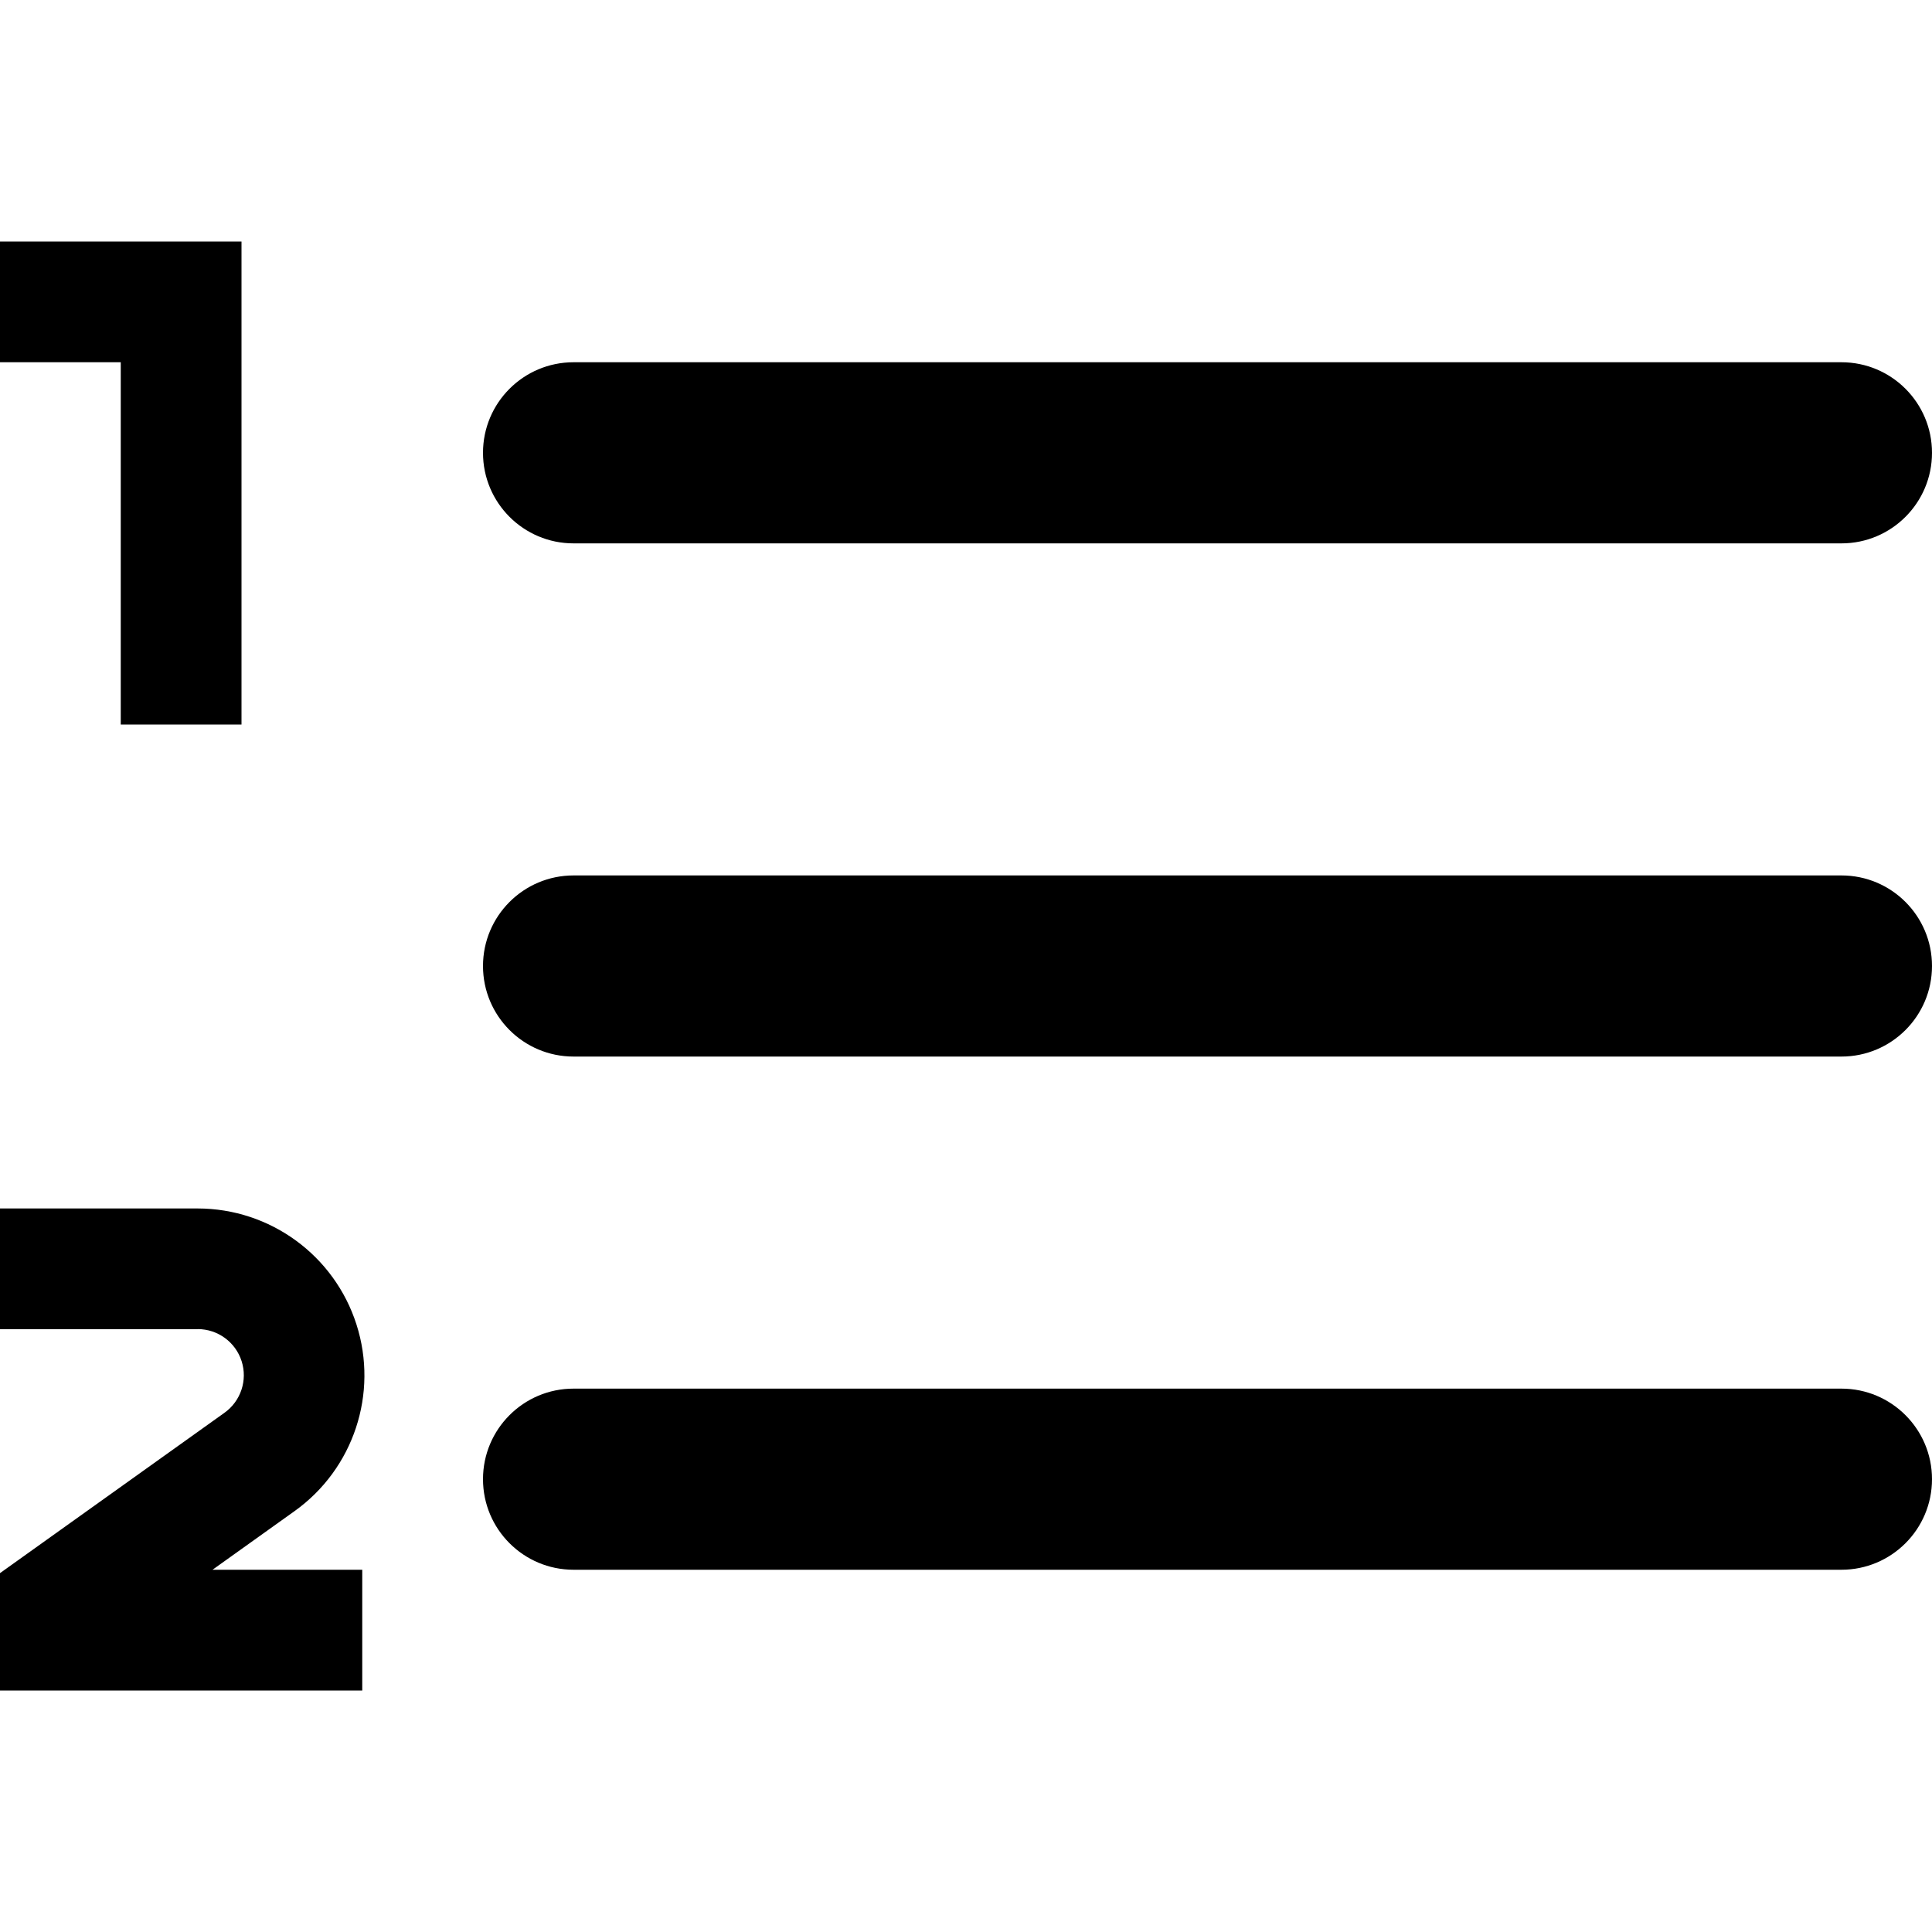
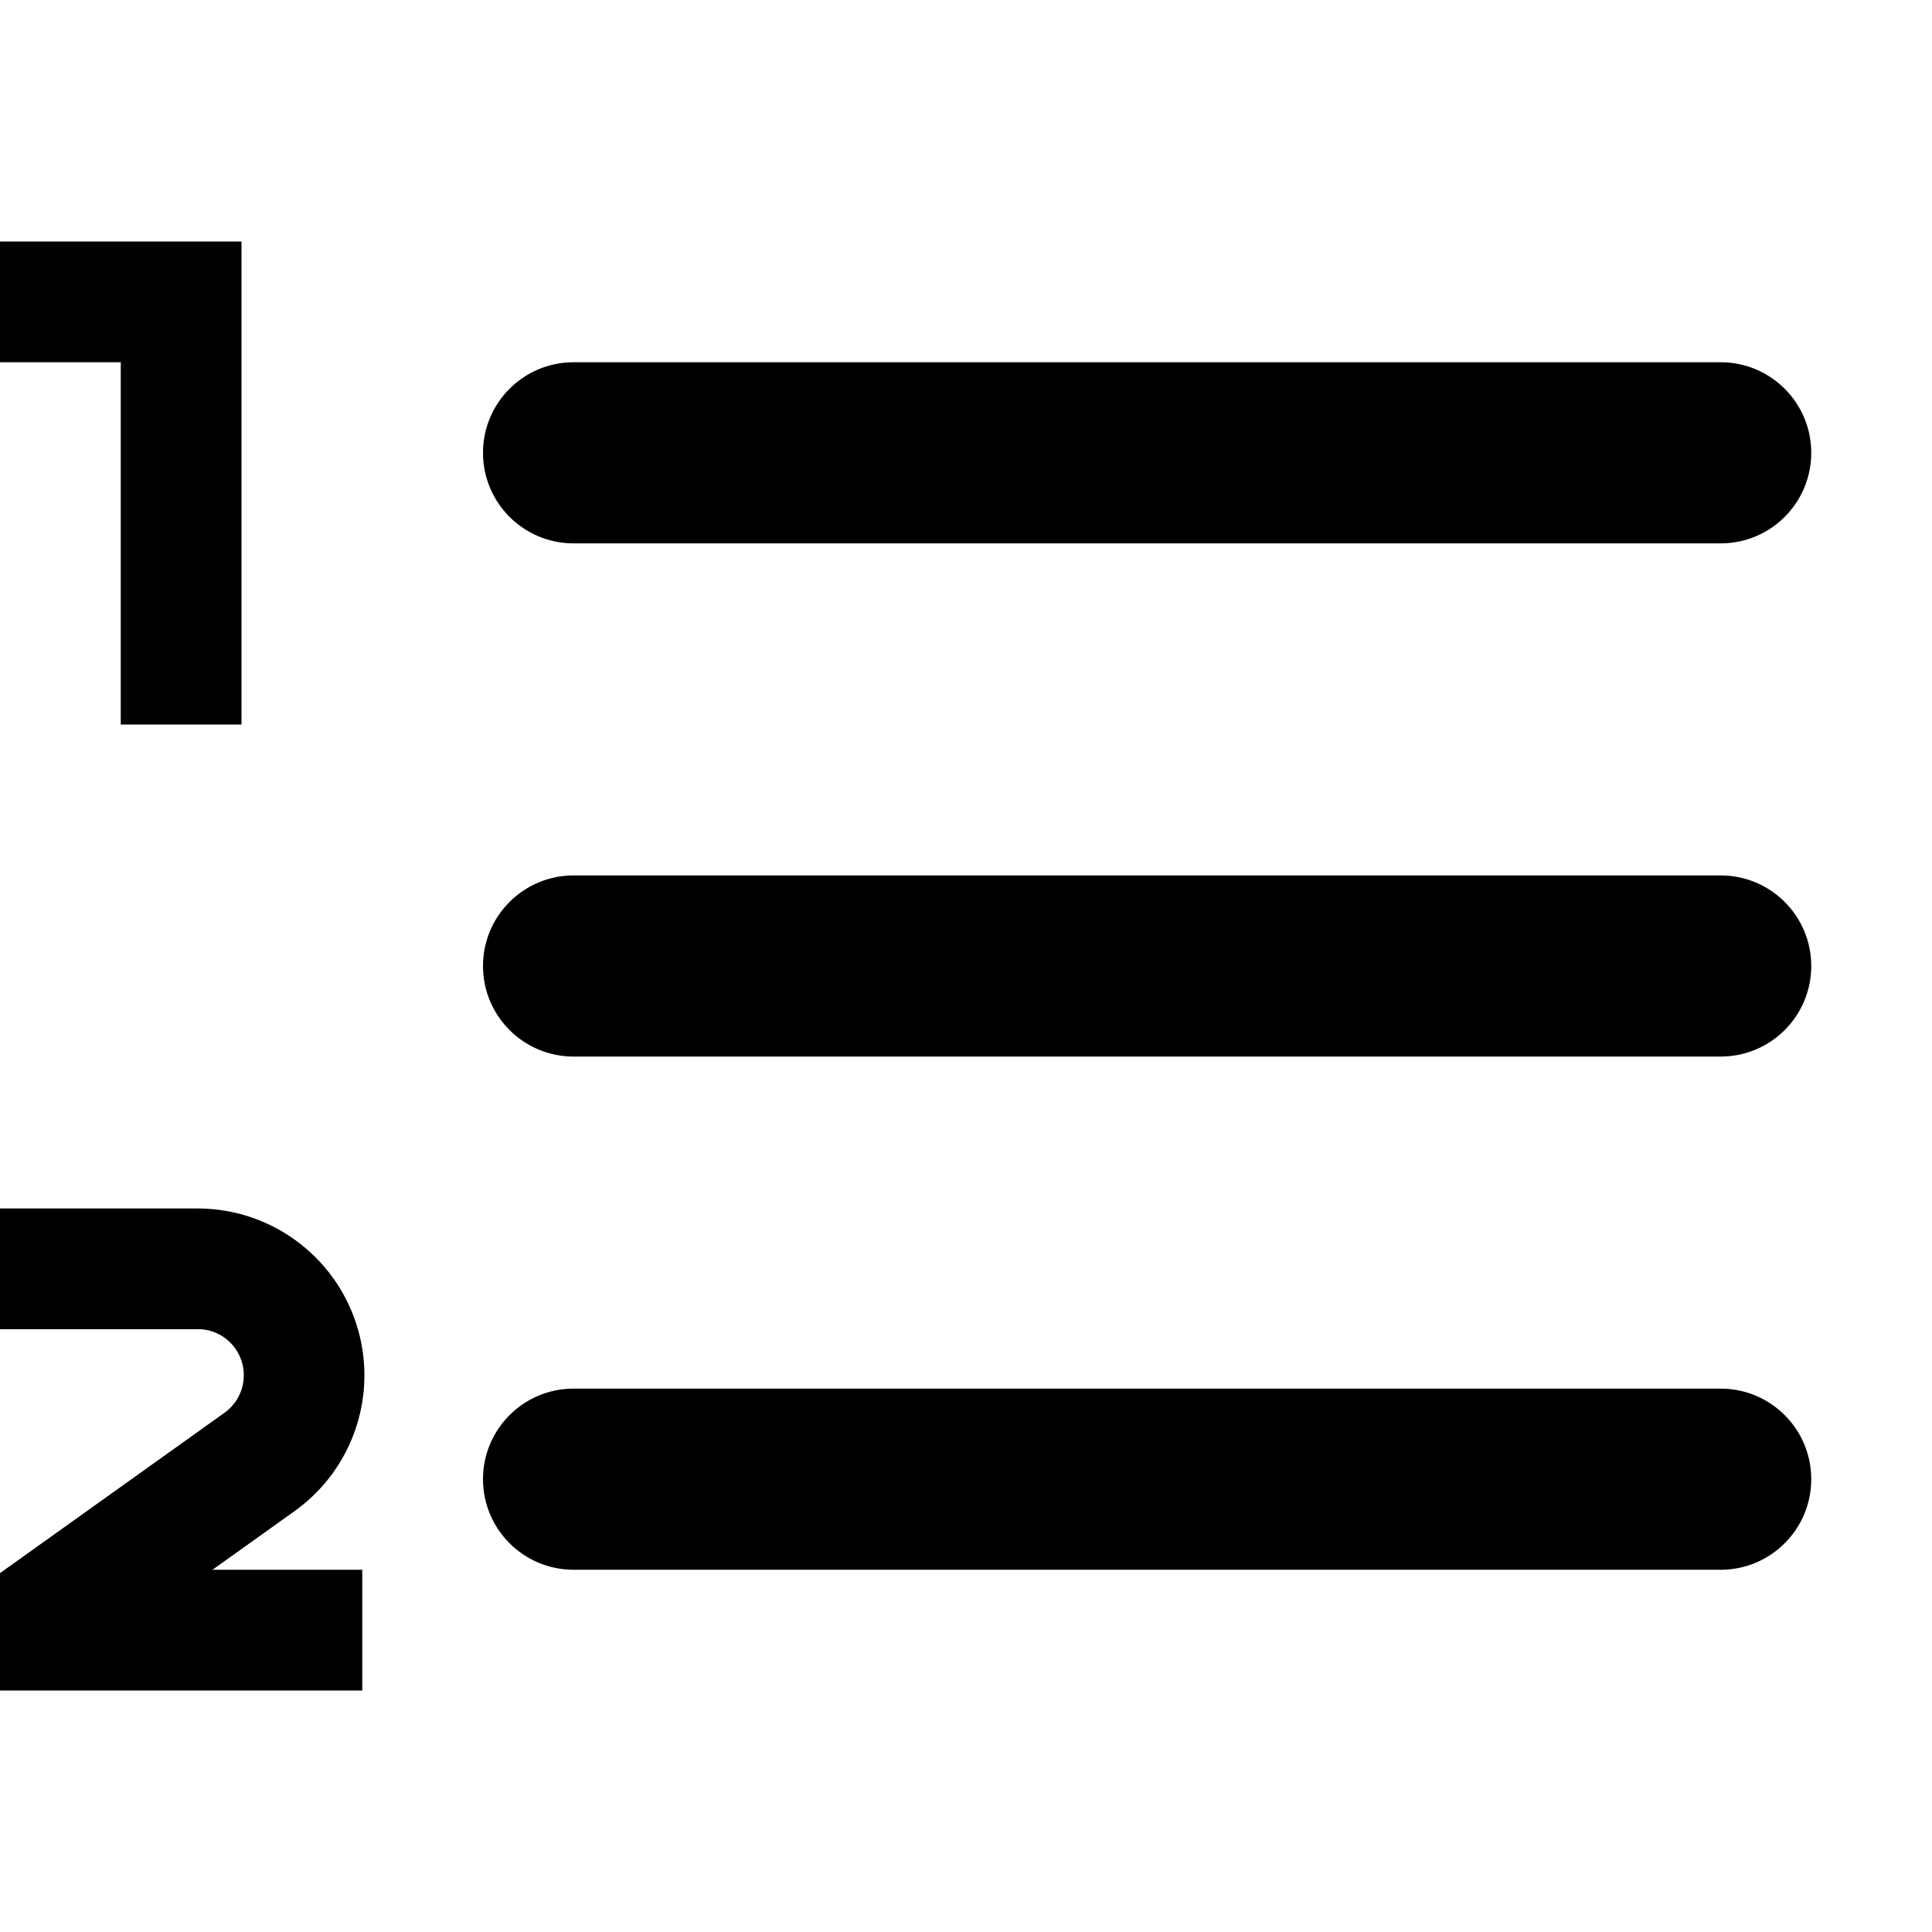
<svg xmlns="http://www.w3.org/2000/svg" width="16" height="16" viewBox="0 0 16 16">
-   <path fill-rule="evenodd" clip-rule="evenodd" d="M0 2h2v4H1V3H0V2Zm1.637 9.008H0v-1h1.637a1.382 1.382 0 0 1 .803 2.506L1.76 13H3v1H0v-.972L1.859 11.7a.382.382 0 0 0-.222-.693ZM4.75 3a.75.75 0 0 0 0 1.5h10.5a.75.75 0 0 0 0-1.5H4.75Zm0 4.25a.75.75 0 0 0 0 1.5h10.5a.75.75 0 0 0 0-1.5H4.75Zm-.75 5a.75.75 0 0 1 .75-.75h10.5a.75.75 0 0 1 0 1.5H4.75a.75.75 0 0 1-.75-.75Z" fill="#000" />
+   <path fill="#000" fill-rule="evenodd" d="M0 2h2v4H1V3H0V2Zm1.637 9.008H0v-1h1.637a1.382 1.382 0 0 1 .803 2.506L1.76 13H3v1H0v-.972L1.859 11.7a.382.382 0 0 0-.222-.693ZM4.75 3a.75.75 0 0 0 0 1.5h9.5a.75.75 0 0 0 0-1.5h-9.5Zm0 4.25a.75.75 0 0 0 0 1.5h9.5a.75.75 0 0 0 0-1.5h-9.5Zm-.75 5a.75.75 0 0 1 .75-.75h9.5a.75.75 0 0 1 0 1.5h-9.5a.75.75 0 0 1-.75-.75Z" clip-rule="evenodd" />
</svg>
